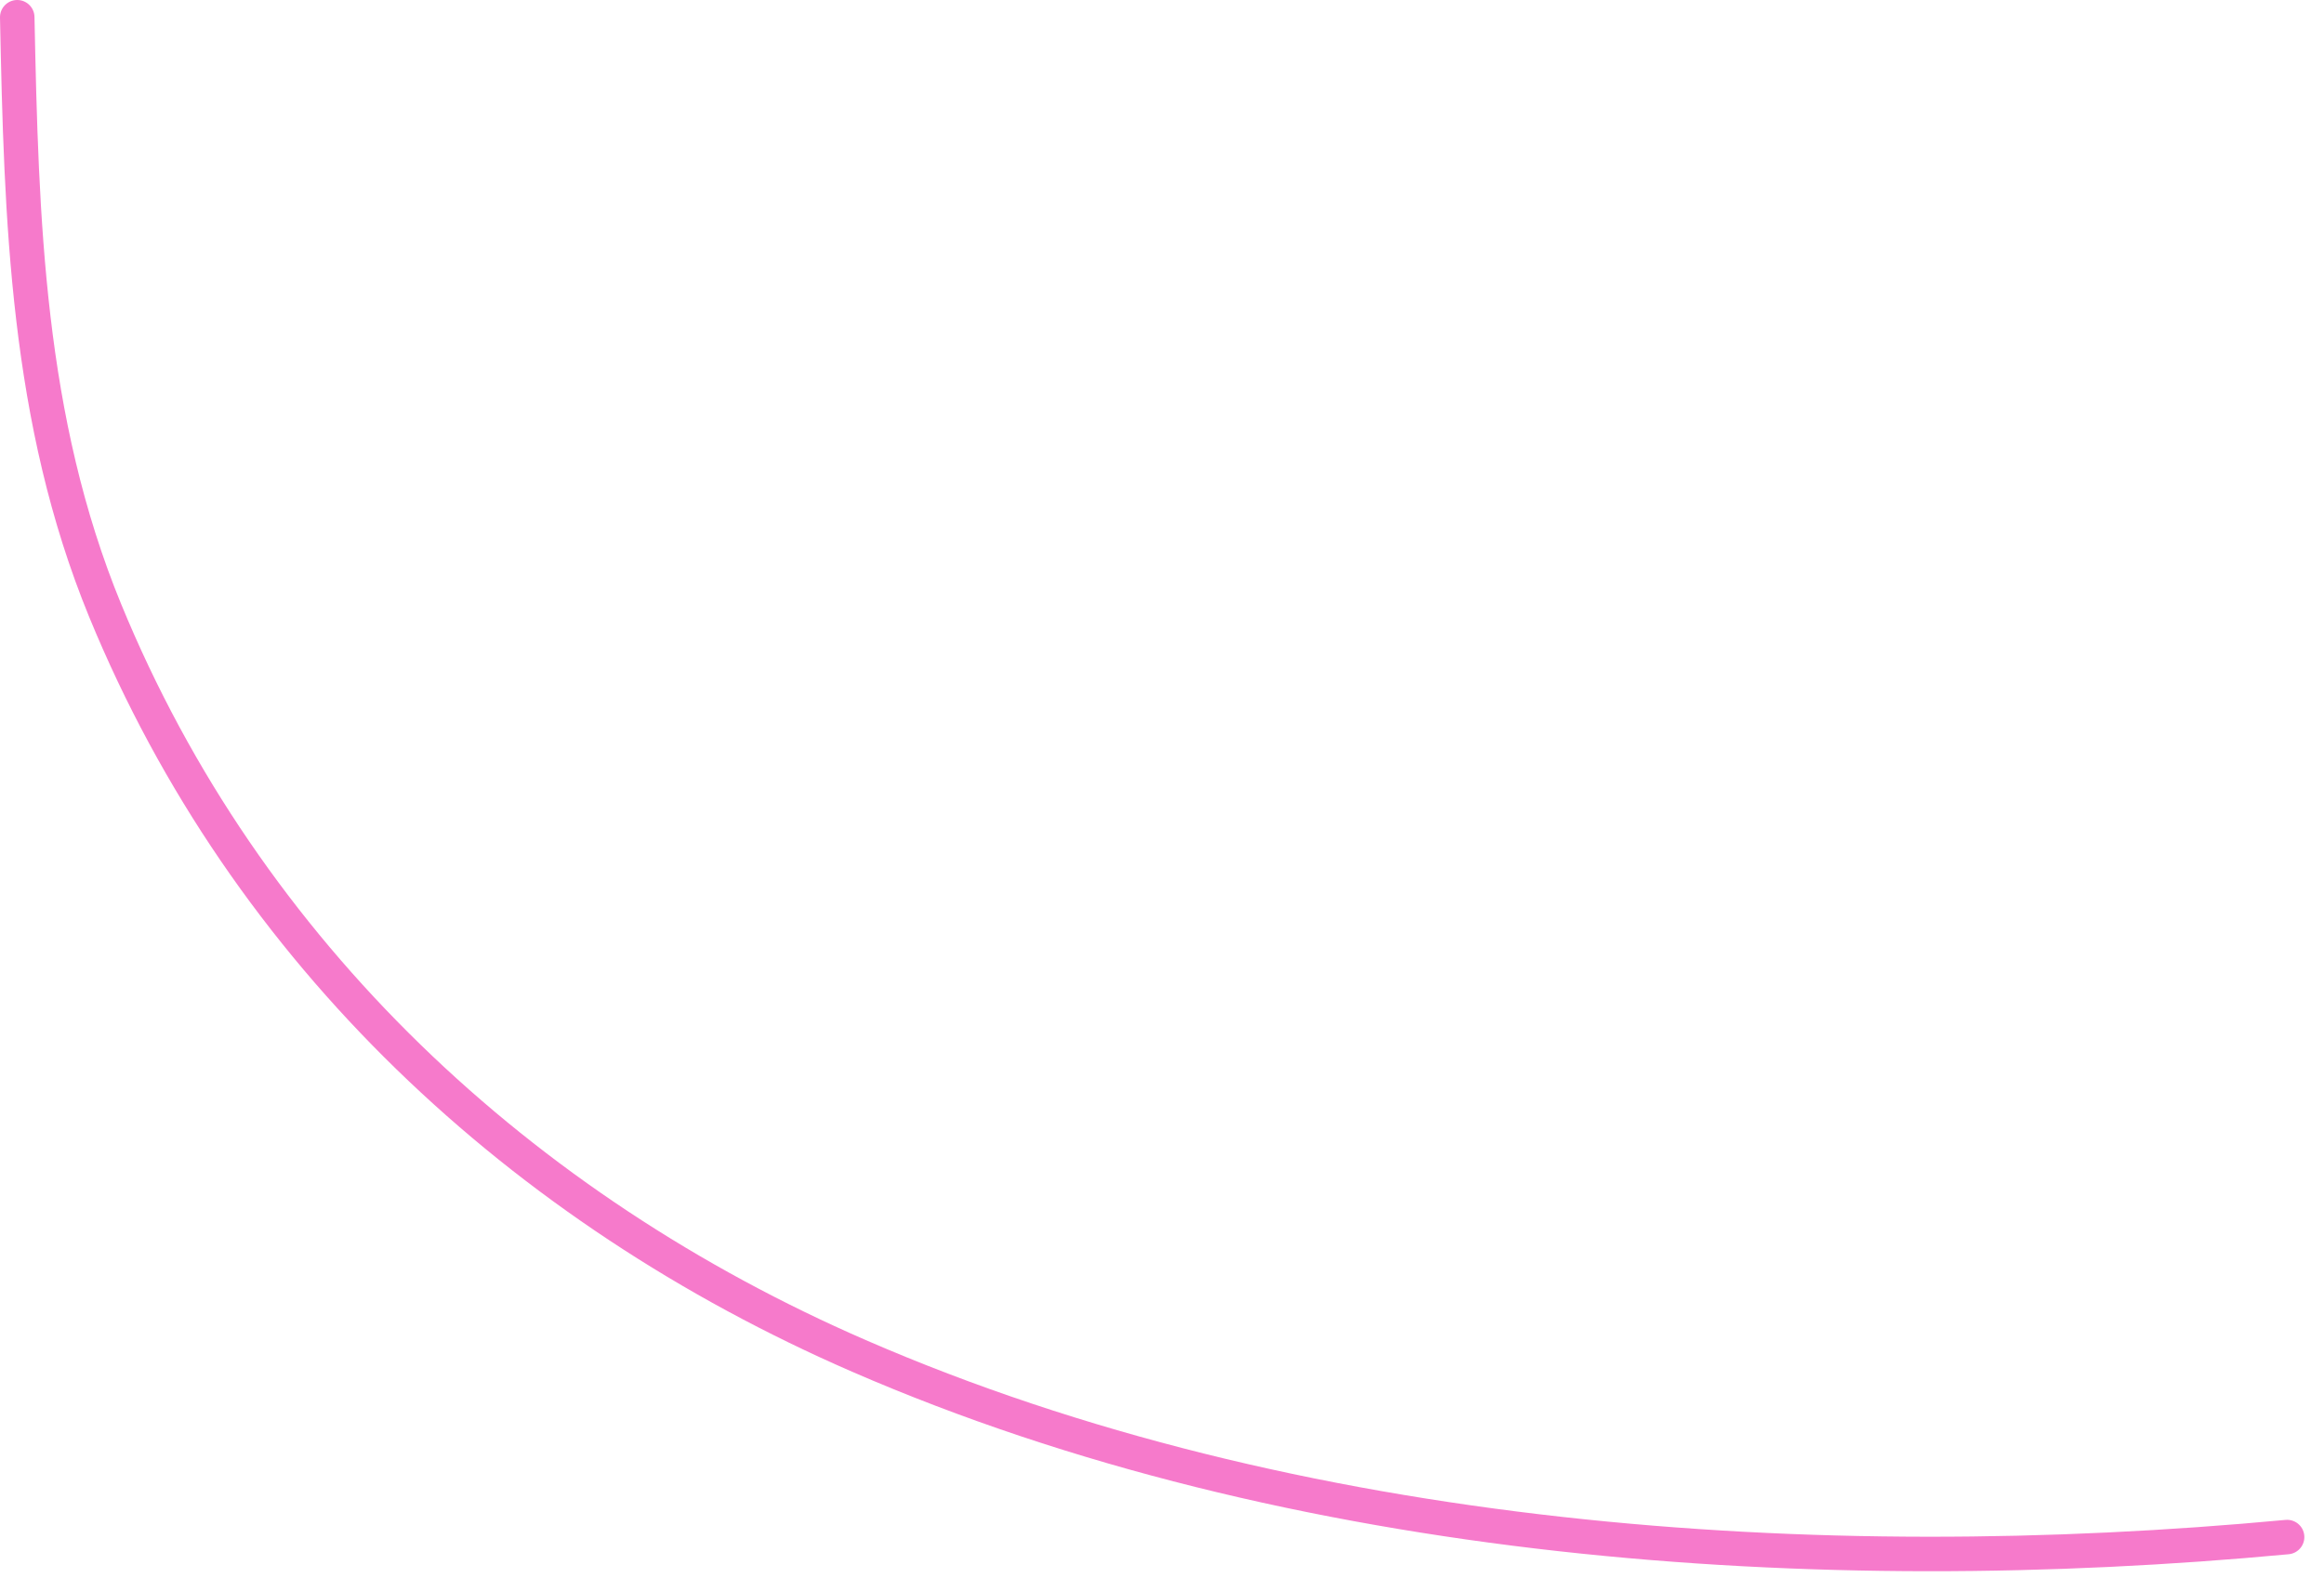
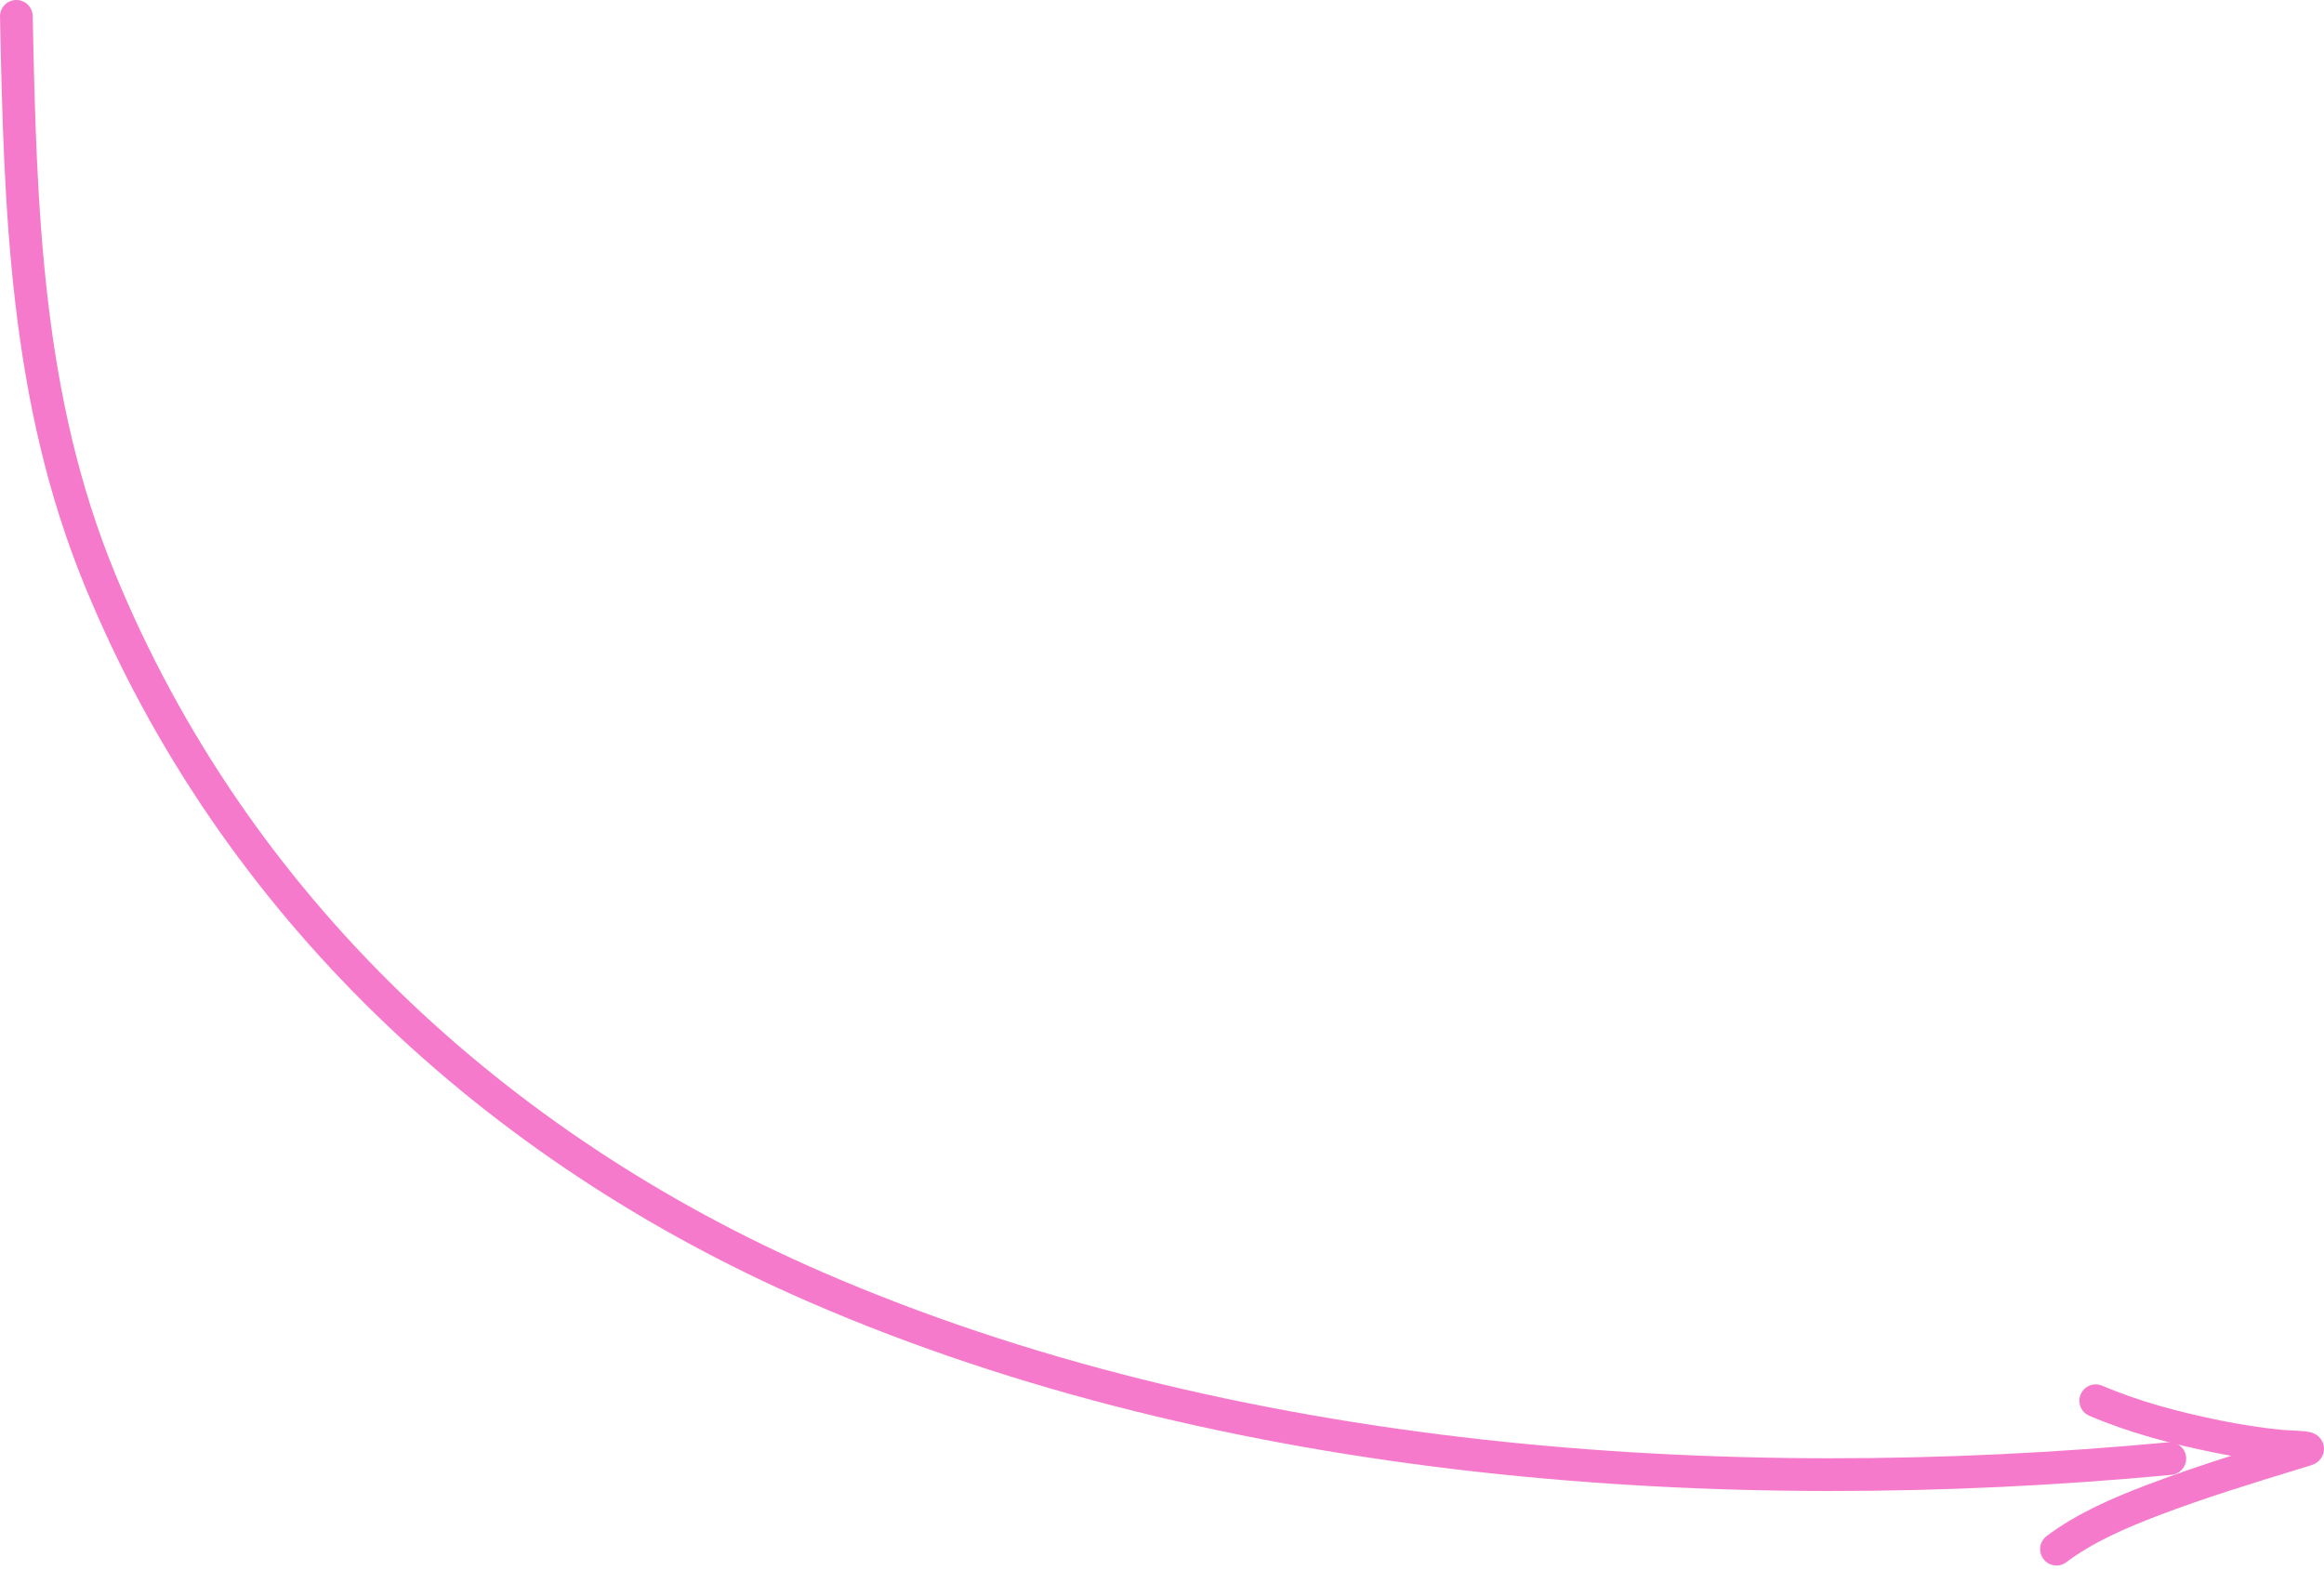
- <svg xmlns="http://www.w3.org/2000/svg" width="111" height="76" viewBox="0 0 111 76" fill="none">
+ <svg xmlns="http://www.w3.org/2000/svg" width="117" height="79" viewBox="0 0 117 79" fill="none">
  <path fill-rule="evenodd" clip-rule="evenodd" d="M0.806 0C1.261 -0.009 1.637 0.352 1.647 0.806C1.846 10.505 2.107 19.905 5.787 28.861C12.432 45.031 25.413 57.095 41.352 64.025C61.999 73.001 86.802 74.712 109.161 72.616C109.614 72.574 110.015 72.906 110.058 73.359C110.1 73.812 109.768 74.213 109.315 74.256C86.796 76.367 61.687 74.661 40.695 65.535C24.418 58.457 11.092 46.104 4.264 29.487C0.45 20.204 0.199 10.499 0 0.84C-0.009 0.386 0.352 0.01 0.806 0Z" fill="#F67ACB" />
+   <path fill-rule="evenodd" clip-rule="evenodd" d="M104.751 70.202C104.929 69.783 105.413 69.588 105.831 69.766C107.716 70.568 109.705 71.093 111.759 71.512C112.788 71.722 113.817 71.881 114.858 71.988C114.974 72 115.12 72.007 115.291 72.015C115.447 72.023 115.623 72.031 115.818 72.045C115.96 72.056 116.187 72.074 116.354 72.121C116.392 72.132 116.509 72.166 116.63 72.248C116.692 72.29 116.811 72.383 116.899 72.545C117.003 72.737 117.033 72.973 116.959 73.202C116.895 73.397 116.777 73.518 116.713 73.575C116.643 73.635 116.578 73.674 116.537 73.695C116.457 73.737 116.381 73.763 116.334 73.777C116.15 73.834 115.965 73.89 115.78 73.947C113.381 74.682 111 75.411 108.69 76.292C107.003 76.936 105.385 77.634 104.025 78.654C103.662 78.927 103.146 78.853 102.873 78.489C102.6 78.125 102.674 77.609 103.037 77.336C104.593 76.169 106.397 75.405 108.103 74.754C109.494 74.223 110.908 73.747 112.324 73.296C112.025 73.243 111.727 73.186 111.43 73.125C109.322 72.695 107.214 72.144 105.187 71.282C104.768 71.104 104.573 70.62 104.751 70.202Z" fill="#F67ACB" />
</svg>
